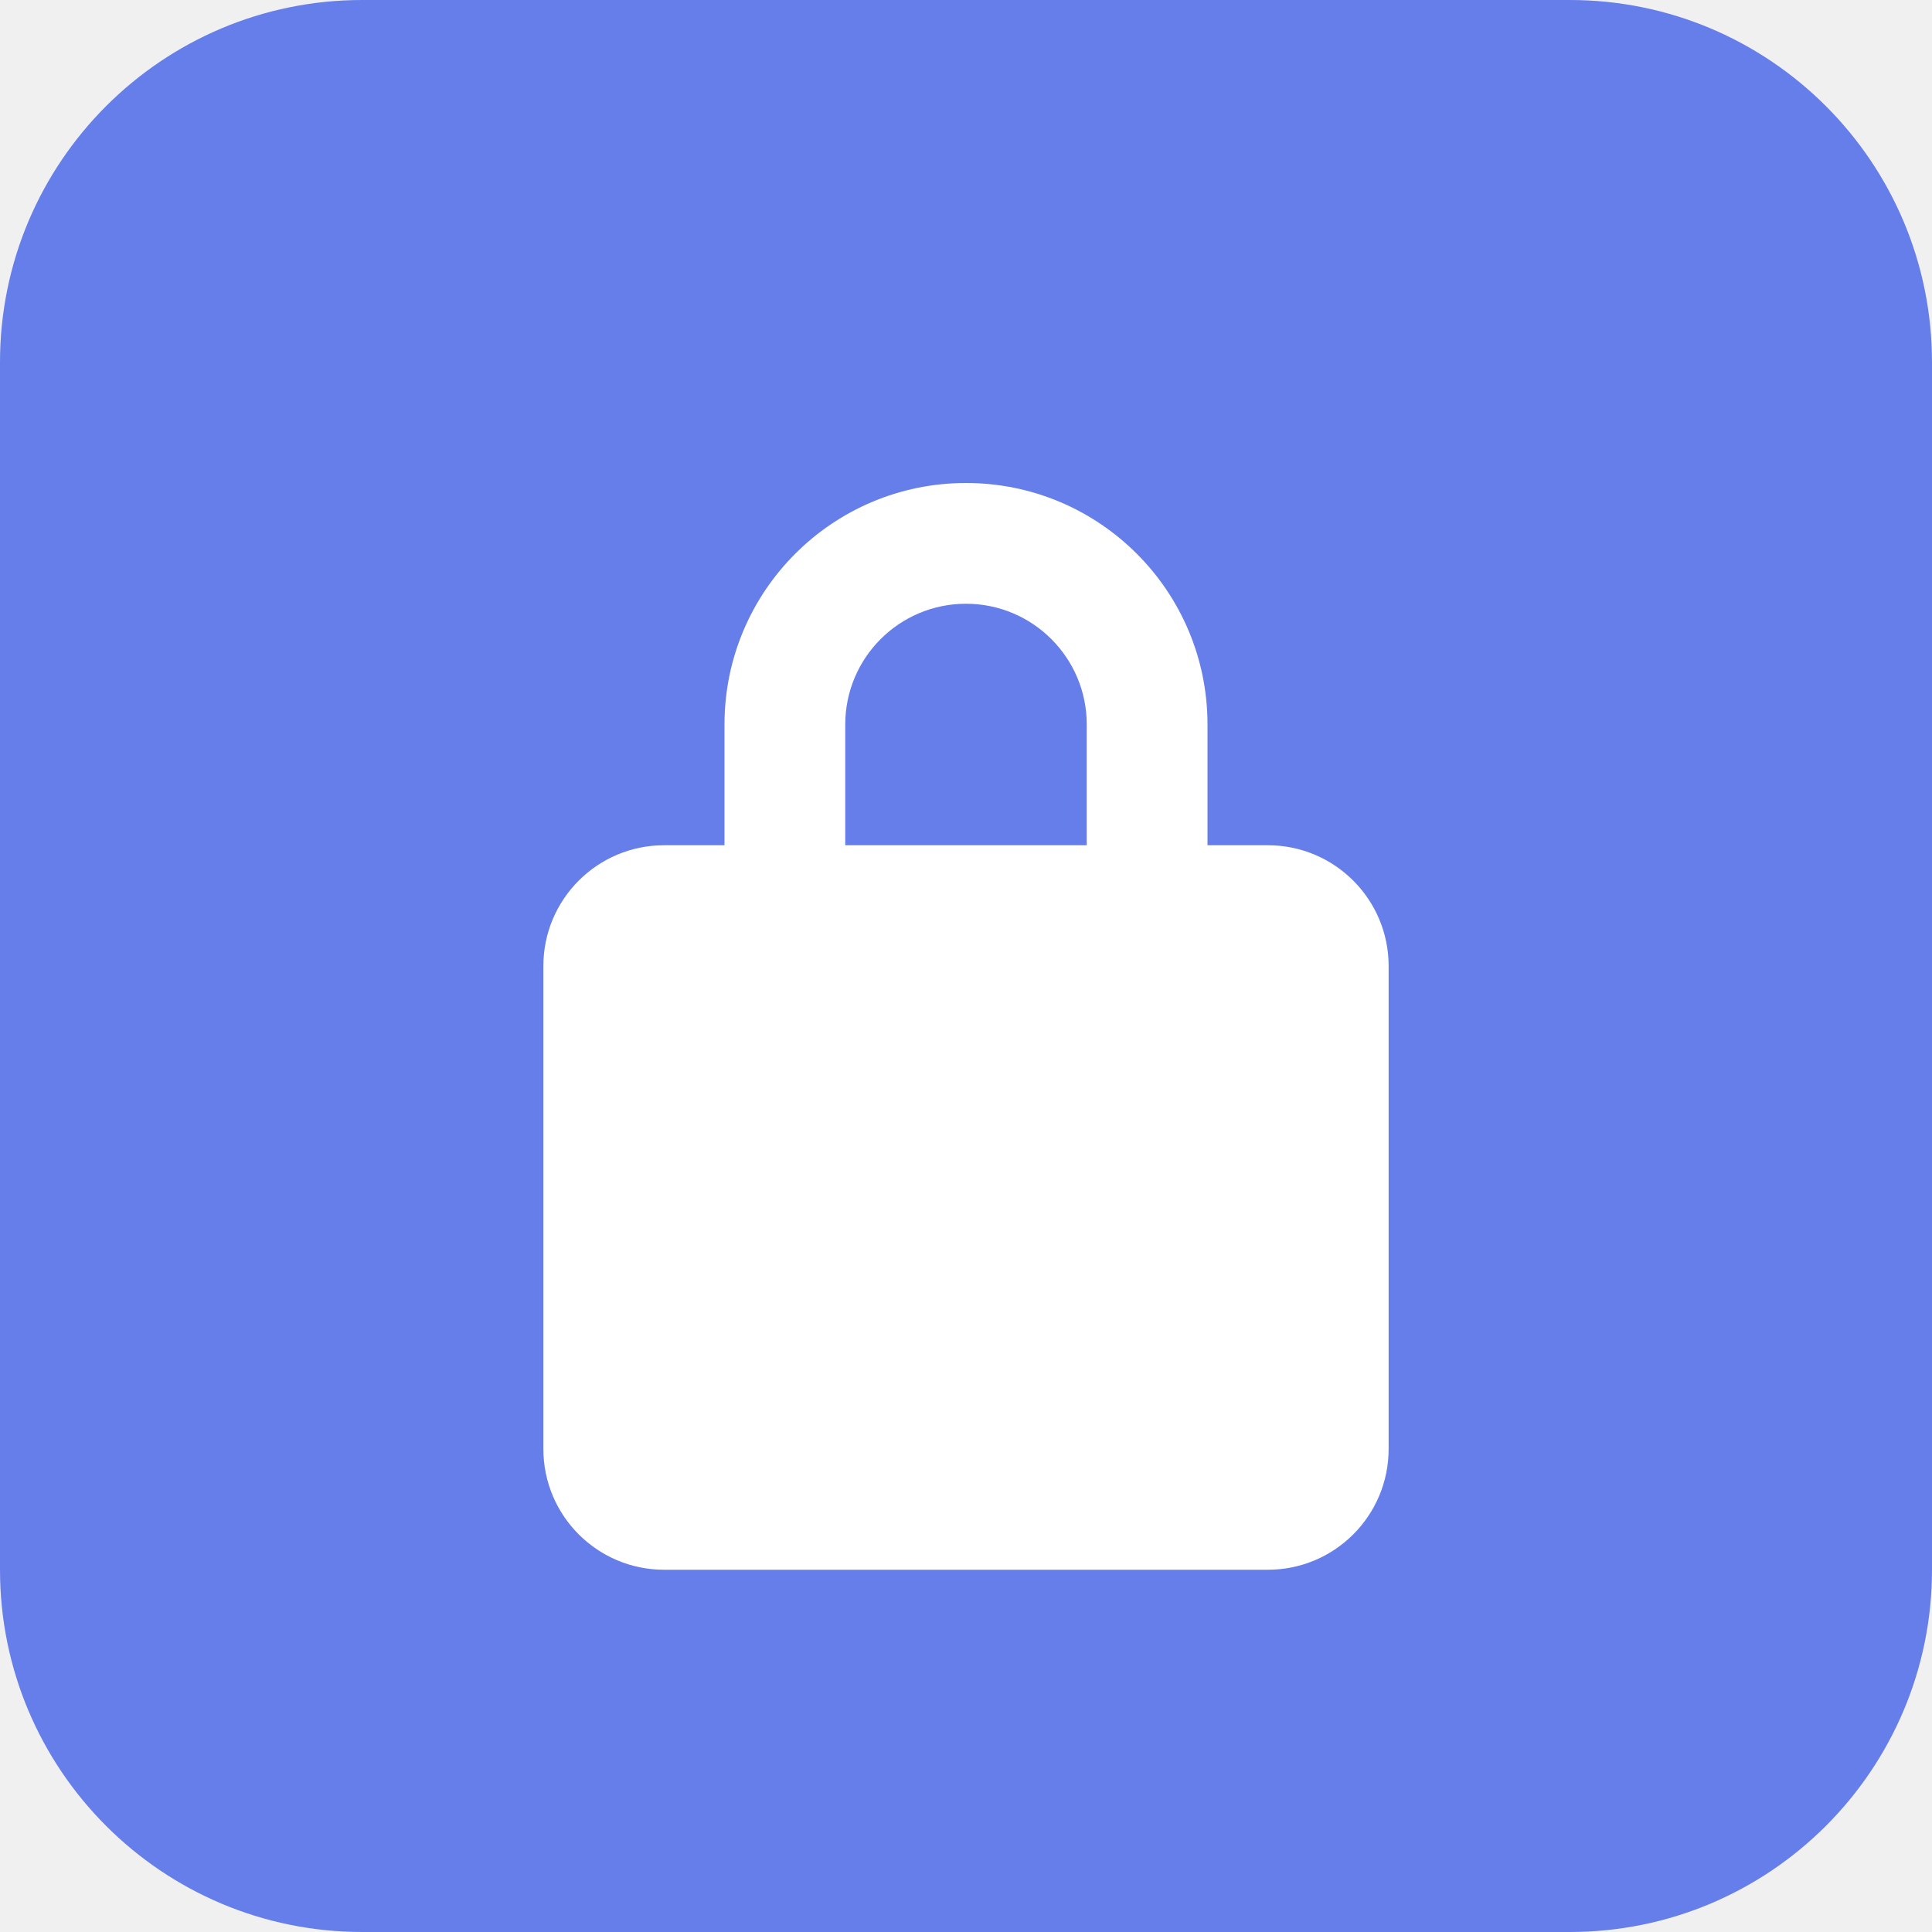
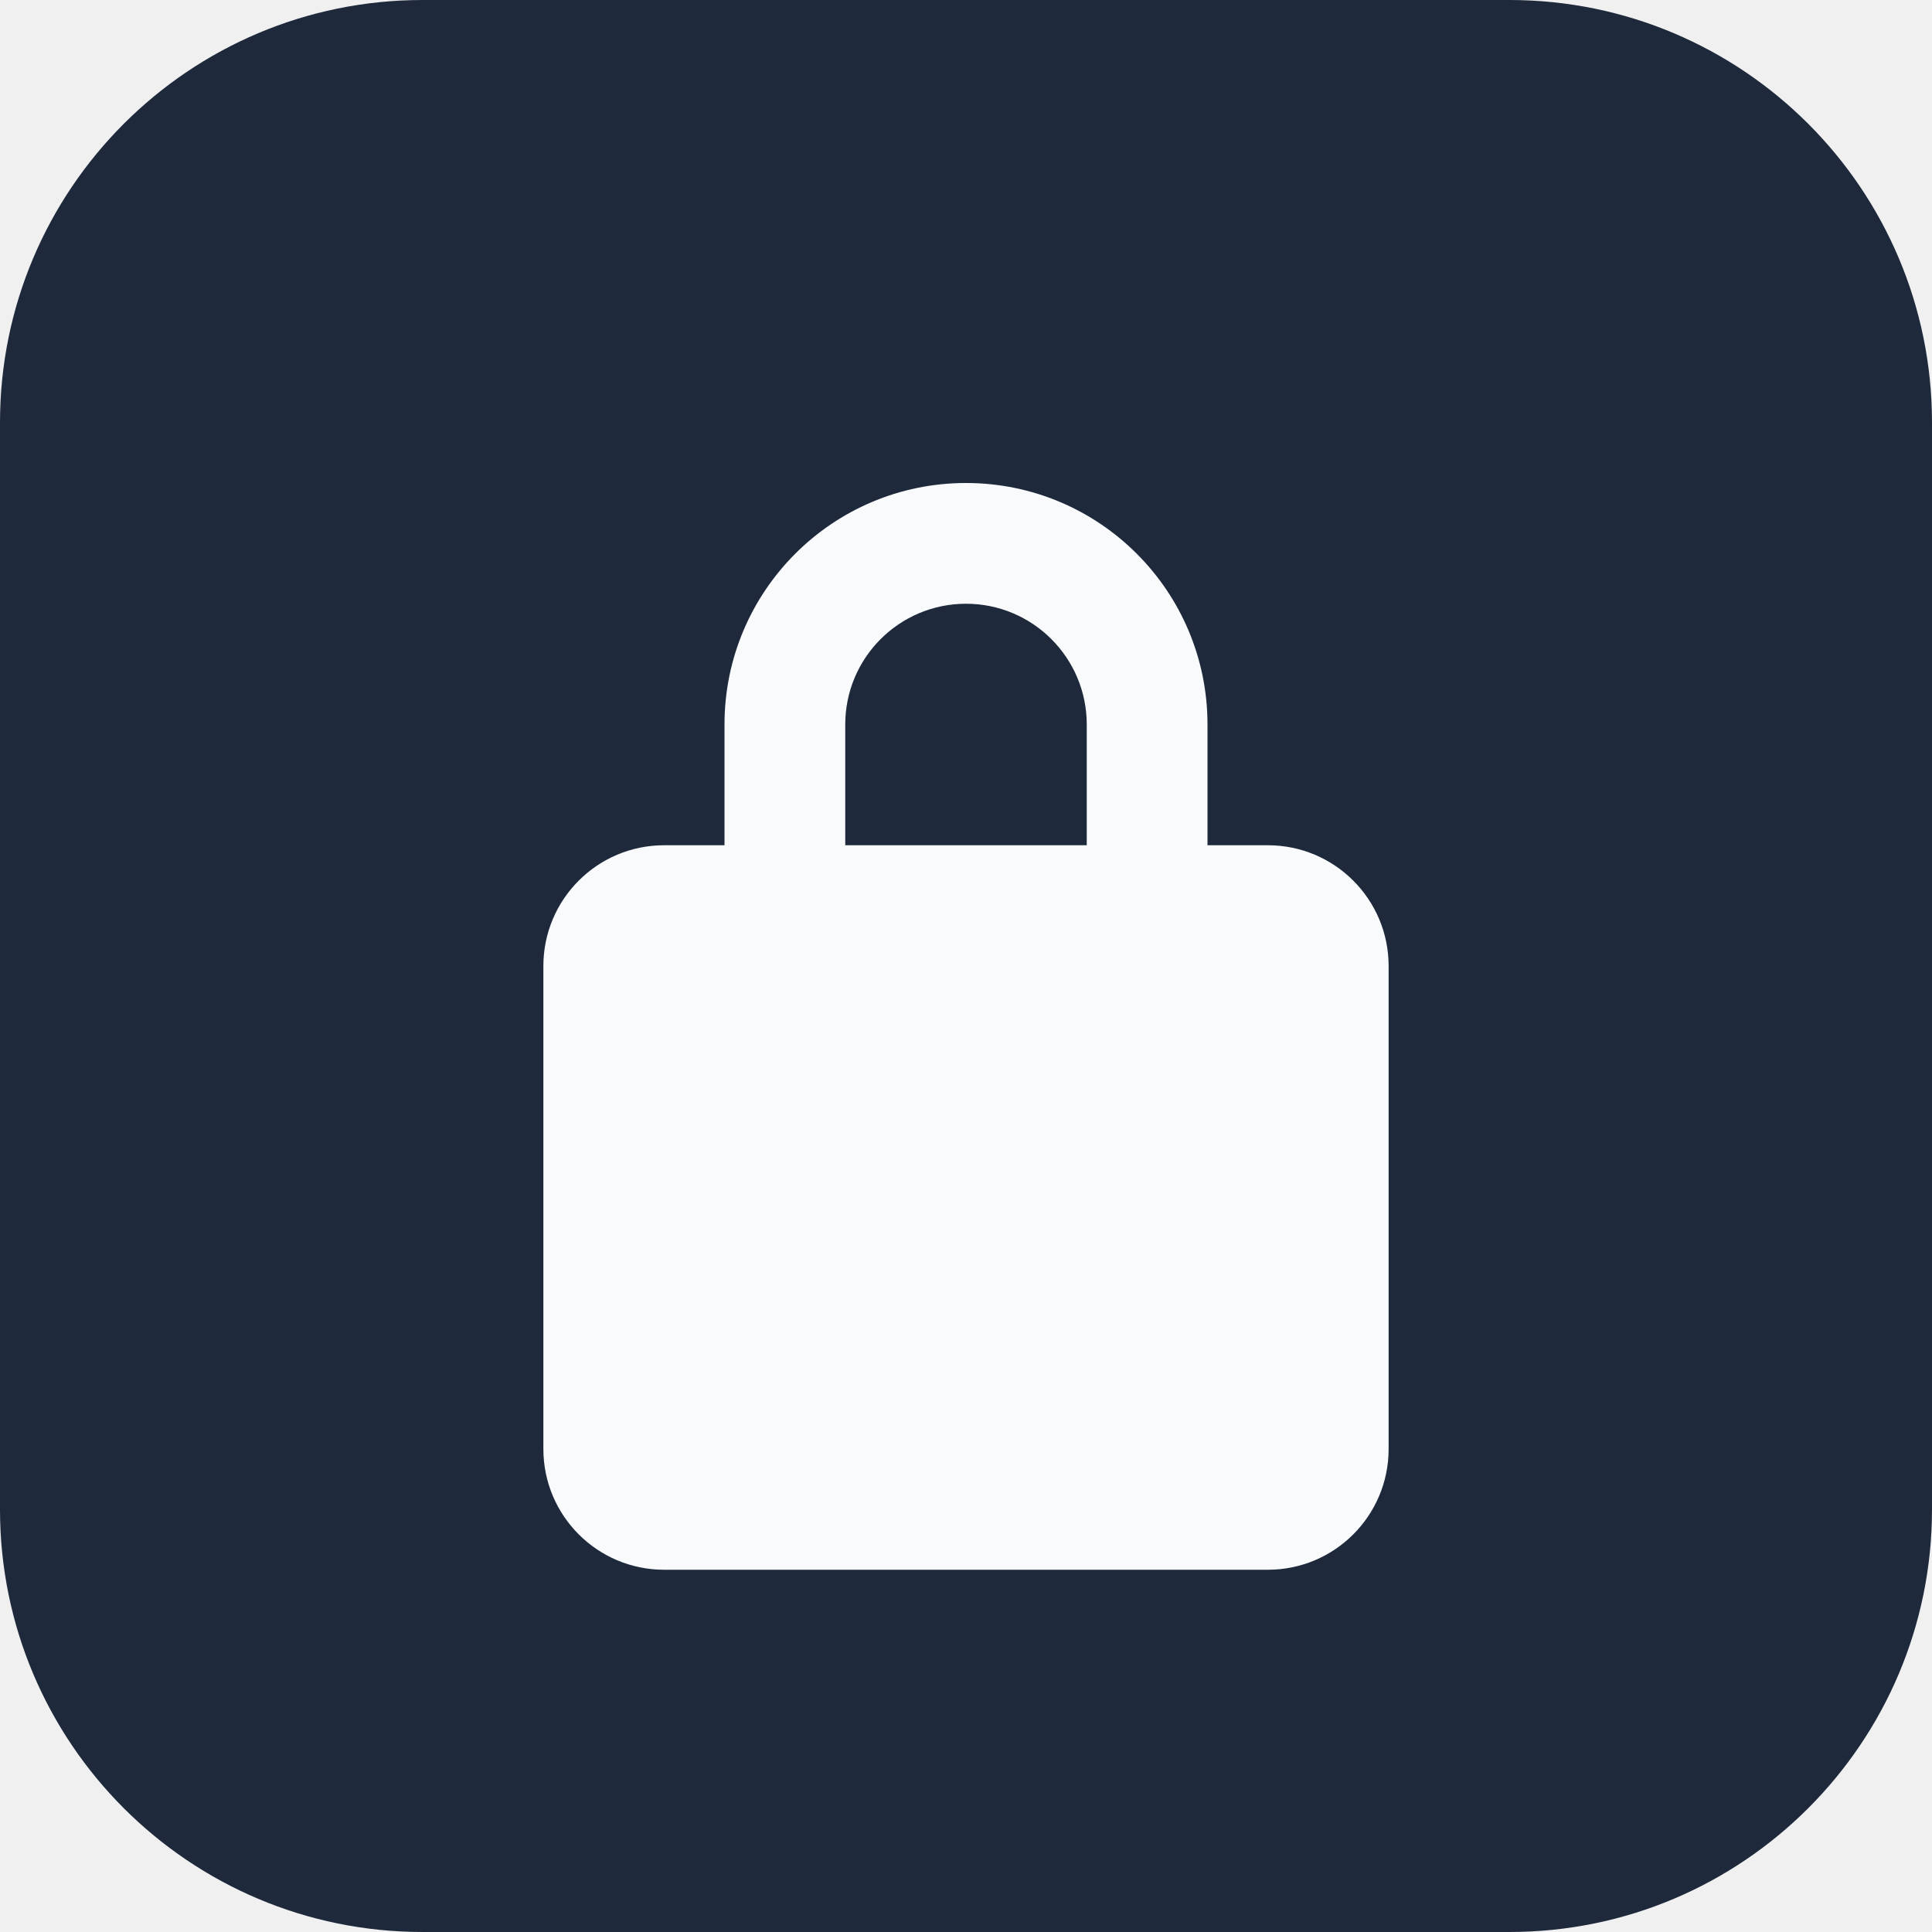
<svg xmlns="http://www.w3.org/2000/svg" viewBox="0 0 32 32" fill="none">
-   <rect width="32" height="32" rx="6" fill="#667eea" />
-   <path d="M16 8a4 4 0 0 1 4 4v2h1a2 2 0 0 1 2 2v8a2 2 0 0 1-2 2H11a2 2 0 0 1-2-2v-8a2 2 0 0 1 2-2h1v-2a4 4 0 0 1 4-4zm0 2a2 2 0 0 0-2 2v2h4v-2a2 2 0 0 0-2-2z" fill="#fff" />
+   <rect width="32" height="32" rx="7" fill="#1e293b" />
+   <path d="M16 8a4 4 0 0 1 4 4v2h1a2 2 0 0 1 2 2v8a2 2 0 0 1-2 2H11a2 2 0 0 1-2-2v-8a2 2 0 0 1 2-2h1v-2a4 4 0 0 1 4-4zm0 2a2 2 0 0 0-2 2v2h4v-2a2 2 0 0 0-2-2z" fill="#f8fafc" />
</svg>
